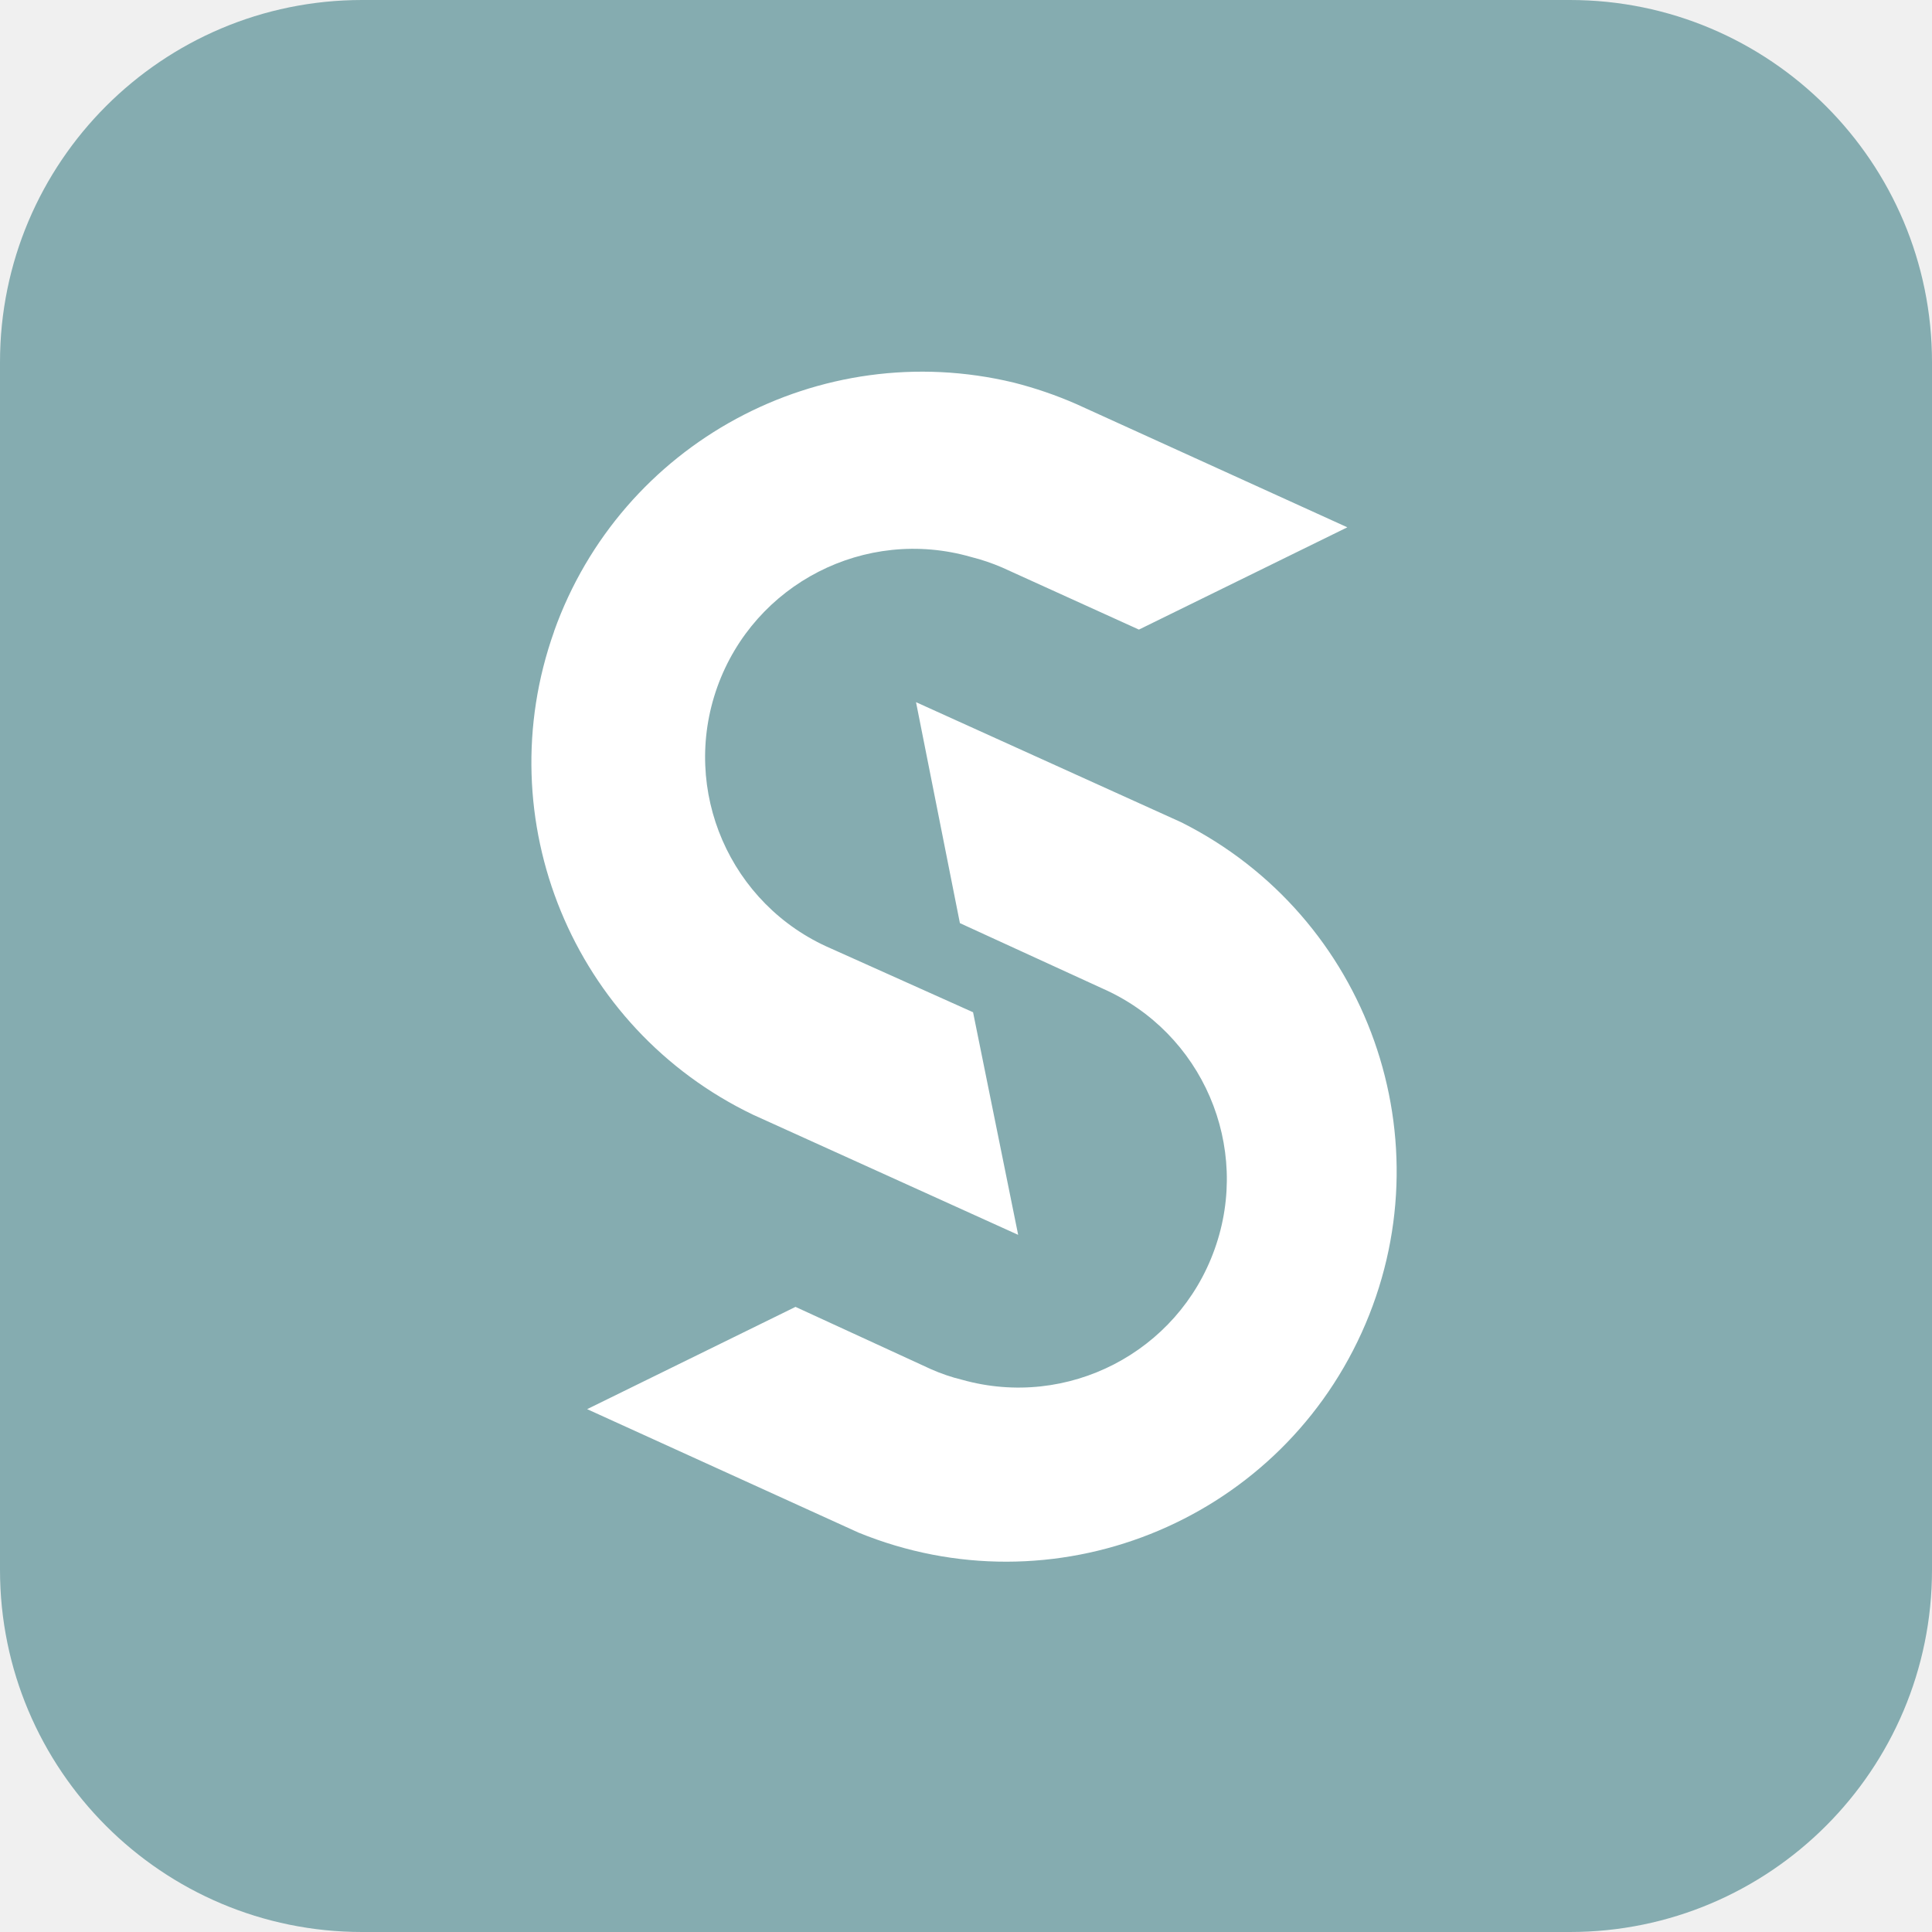
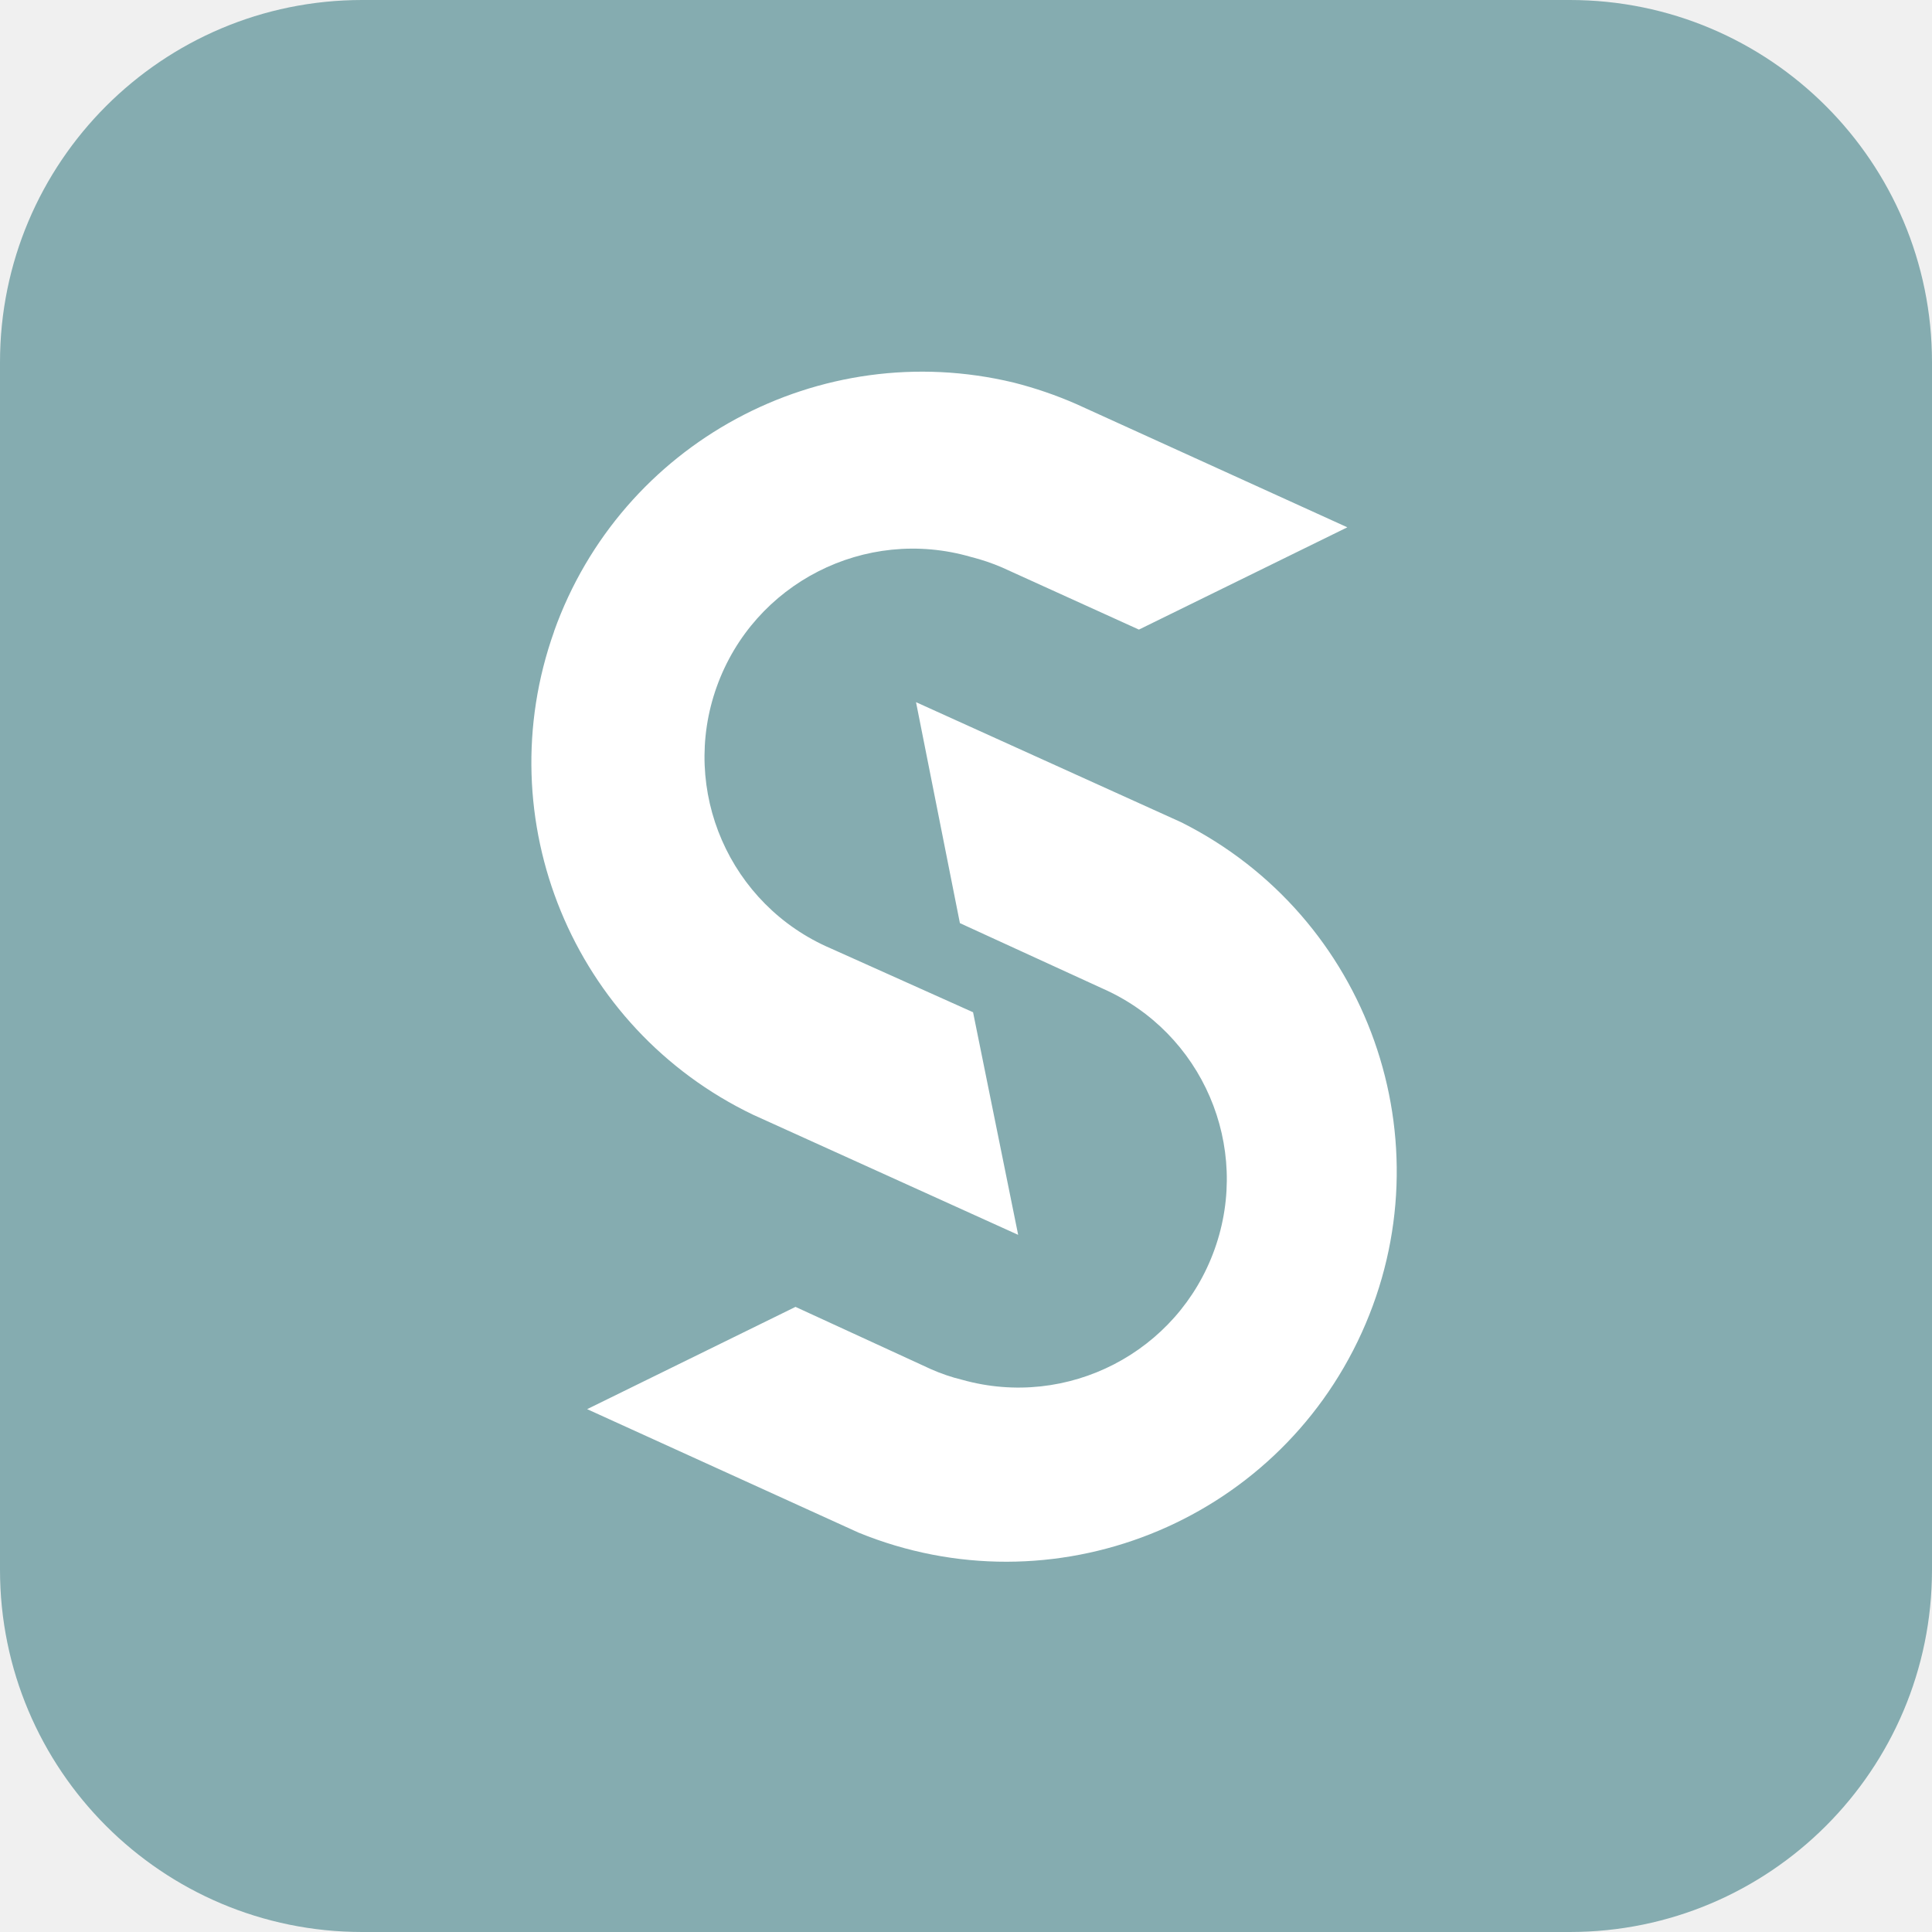
- <svg xmlns="http://www.w3.org/2000/svg" width="32" height="32" viewBox="0 0 32 32">
+ <svg xmlns="http://www.w3.org/2000/svg" width="32" height="32">
  <g fill="none" fill-rule="evenodd">
-     <path fill="#85ACB0" d="M5.998 0h20.004C29.314 0 32 2.686 32 5.998v20.004C32 29.314 29.314 32 26.002 32H5.998C2.686 32 0 29.314 0 26.002V5.998C0 2.686 2.686 0 5.998 0" />
-     <path fill="#FFF" fill-rule="nonzero" d="M15.172 11.63l4.392 1.989c3.106 1.557 4.426 5.291 2.989 8.455-1.438 3.164-5.119 4.625-8.335 3.31L9.725 23.34l3.451-1.694 2.244 1.032c.167.074.34.133.517.176 1.745.489 3.57-.454 4.18-2.16.612-1.705-.2-3.592-1.858-4.322l-2.36-1.082-.727-3.661zm-5.995-1.173c1.111-3.118 4.396-4.895 7.614-4.12.354.09.7.208 1.035.355l4.49 2.042-3.452 1.694L16.6 9.4c-.167-.072-.34-.131-.517-.175-1.75-.503-3.588.44-4.202 2.153-.613 1.714.21 3.61 1.88 4.331l2.356 1.057.747 3.687-4.392-1.99c-2.984-1.433-4.405-4.887-3.294-8.005z" />
+     <path fill="#85ACB0" d="M5.998 0h20.004A5.999 5.999 0 0132 5.998v20.004A5.999 5.999 0 0126.002 32H5.998A5.999 5.999 0 010 26.002V5.998A5.999 5.999 0 015.998 0" />
+     <path fill="#FFF" fill-rule="nonzero" d="M15.172 11.63l4.392 1.989a6.466 6.466 0 01-5.346 11.765L9.725 23.34l3.451-1.694 2.244 1.032c.167.074.34.133.517.176a3.45 3.45 0 004.18-2.16 3.45 3.45 0 00-1.858-4.322l-2.36-1.082-.727-3.661zm-5.995-1.173a6.474 6.474 0 017.614-4.12c.354.09.7.208 1.035.355l4.49 2.042-3.452 1.694L16.6 9.4a3.346 3.346 0 00-.517-.175 3.45 3.45 0 00-2.322 6.484l2.356 1.057.747 3.687-4.392-1.99a6.47 6.47 0 01-3.294-8.005z" />
  </g>
</svg>
